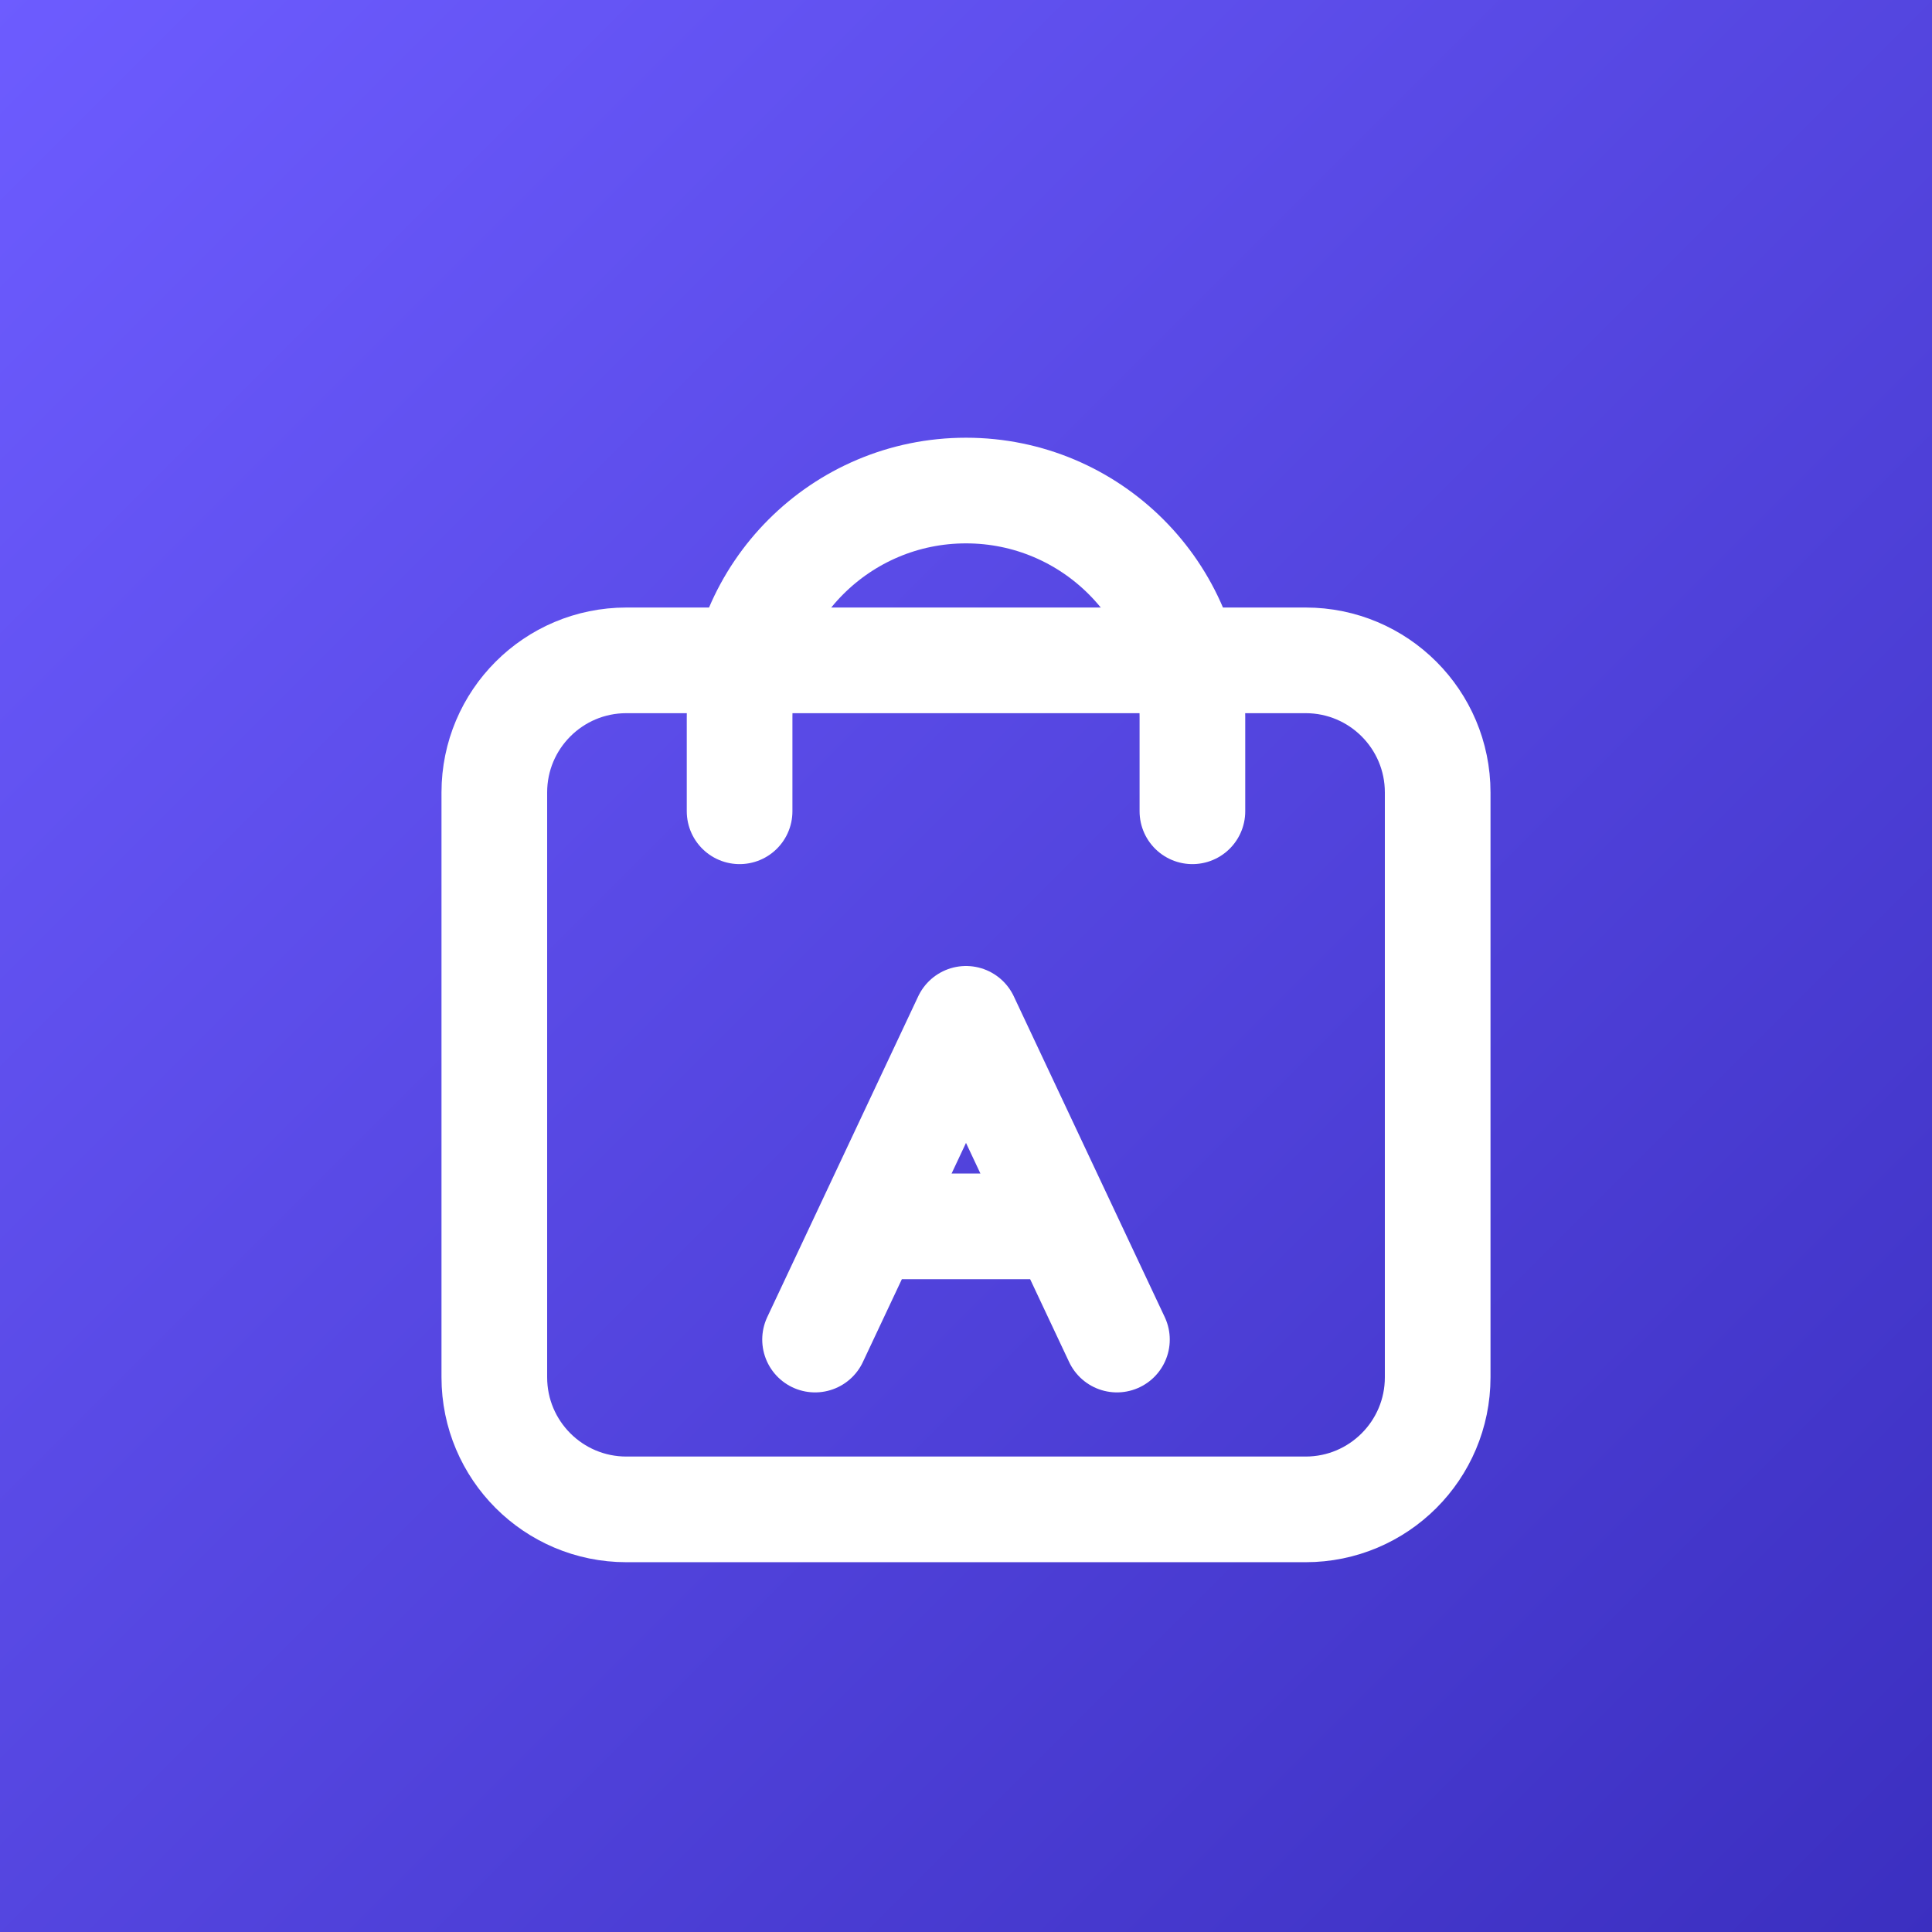
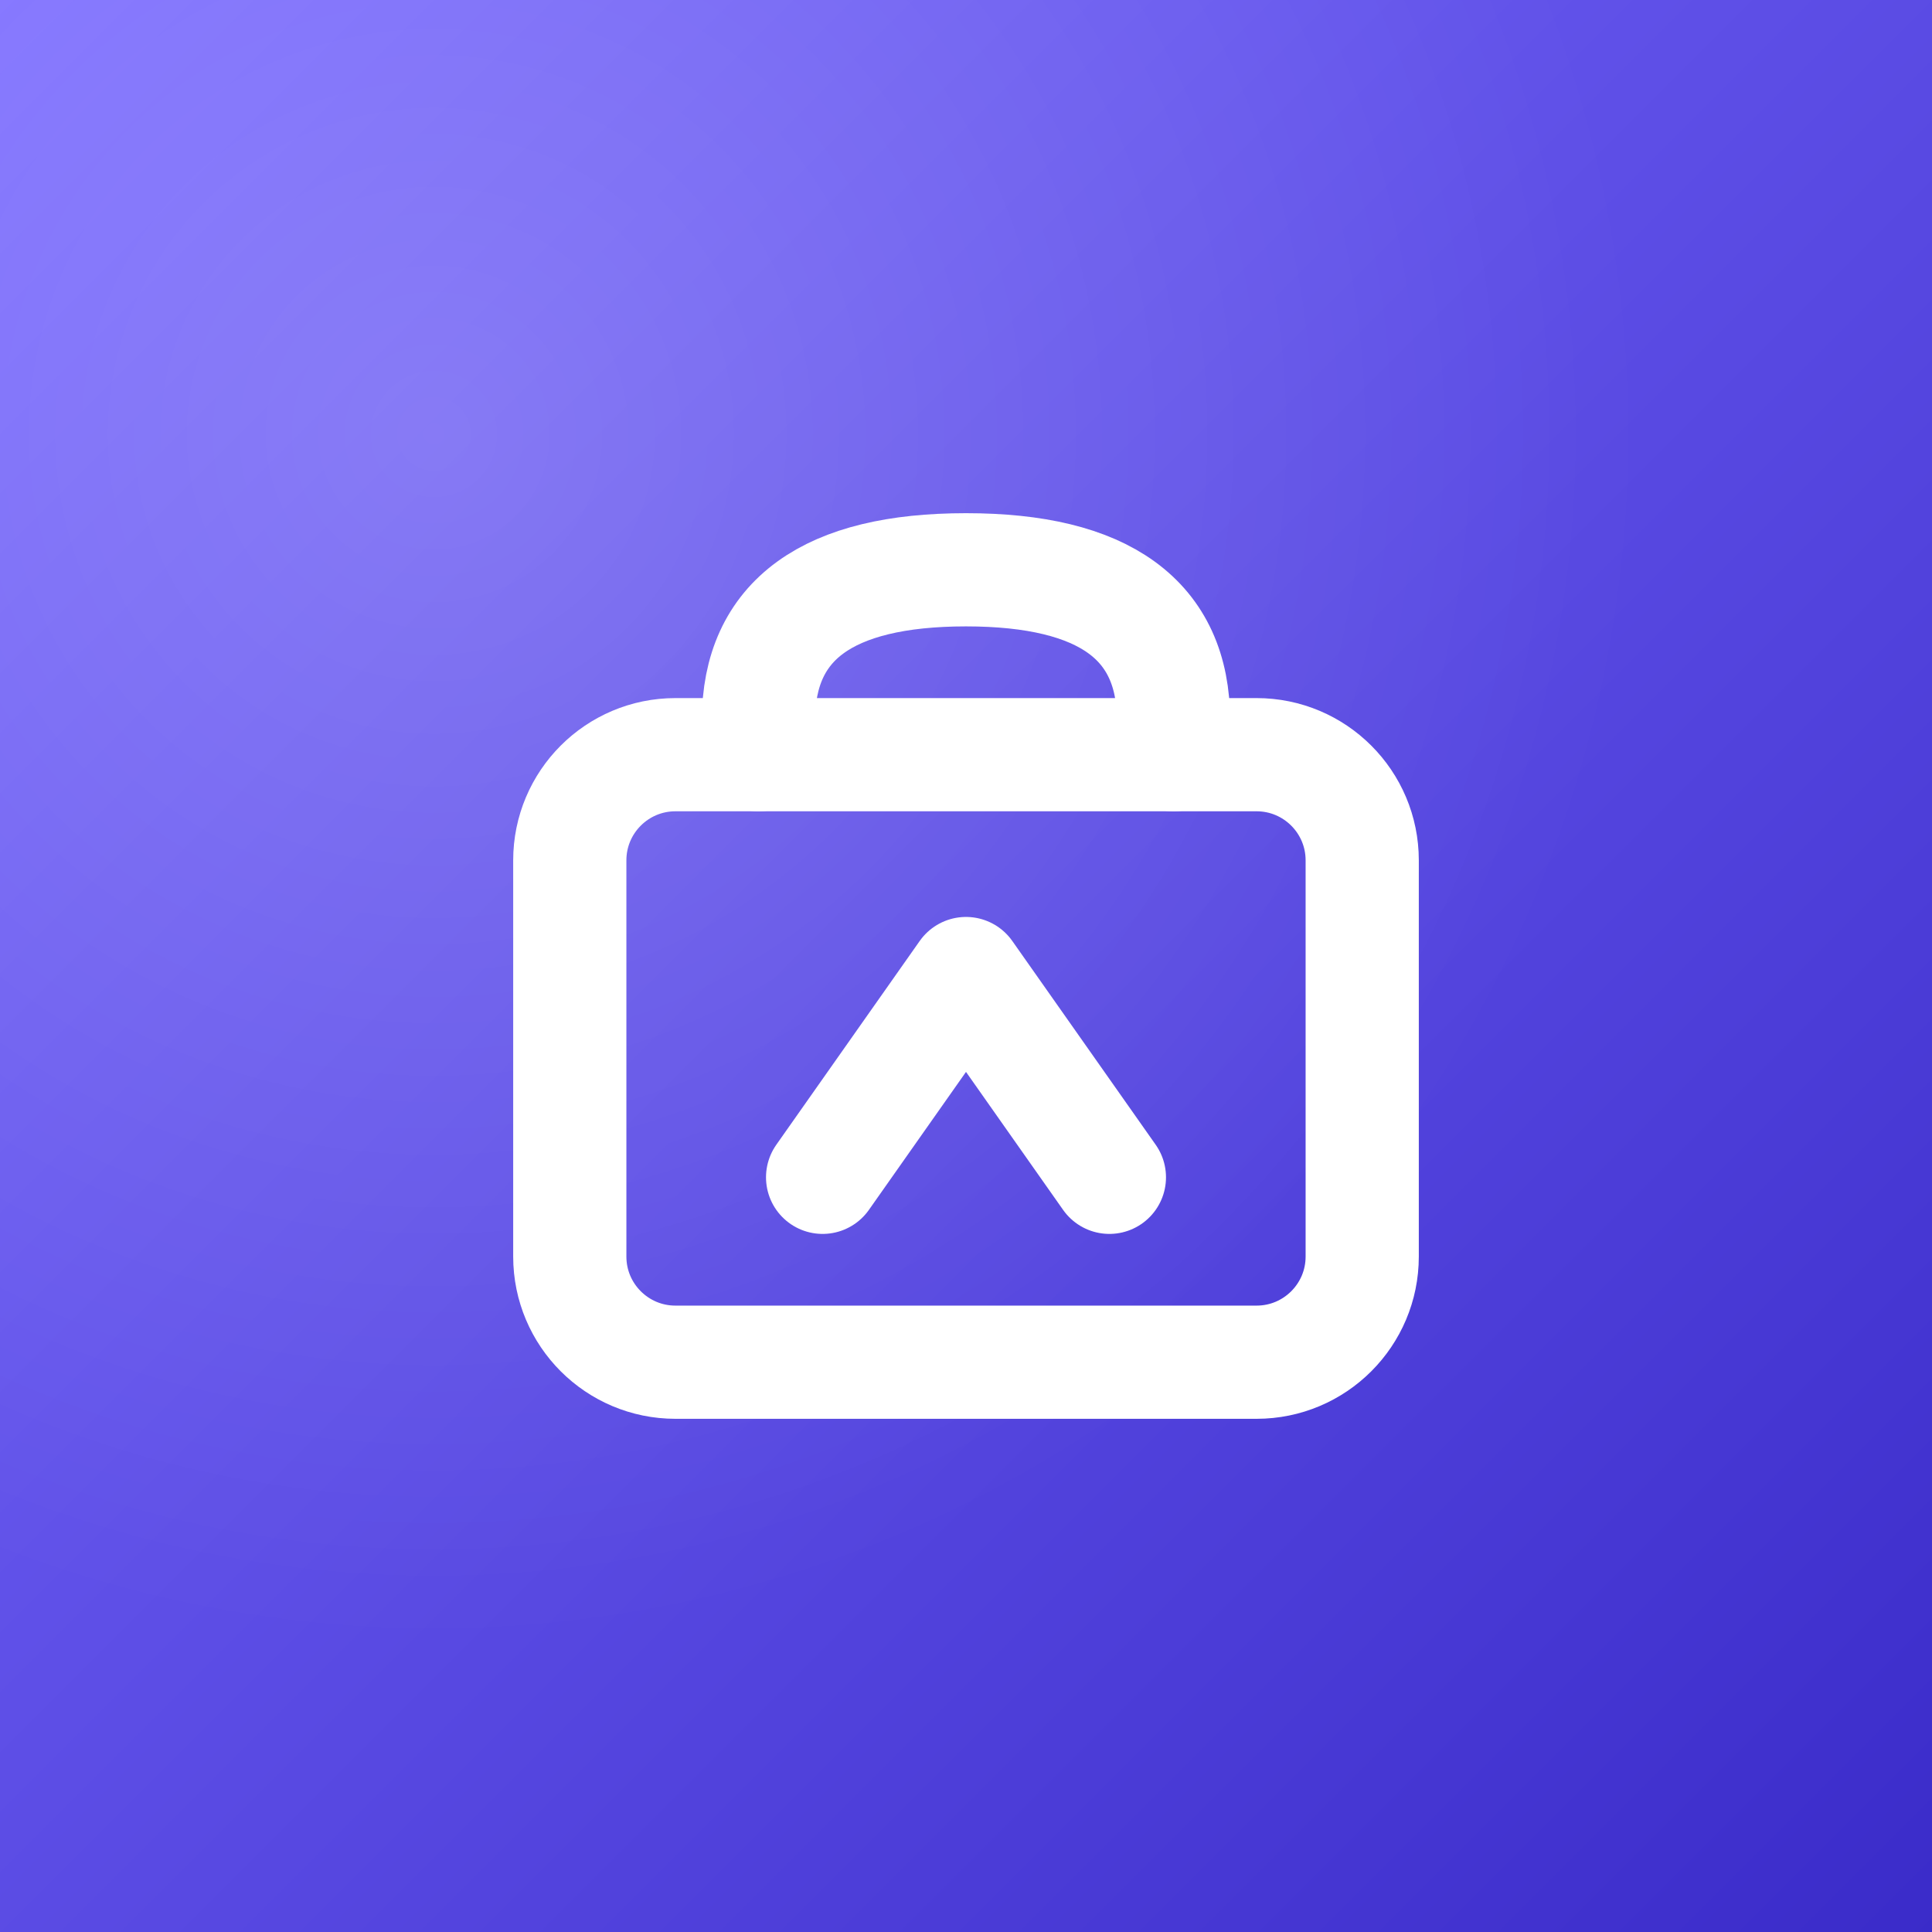
- <svg xmlns="http://www.w3.org/2000/svg" viewBox="0 0 1024 1024" role="img" aria-labelledby="t">
+ <svg xmlns="http://www.w3.org/2000/svg" viewBox="0 0 1024 1024" role="img" aria-labelledby="title">
  <defs>
-     <linearGradient id="g" x1="0" y1="0" x2="1" y2="1">
-       <stop offset="0" stop-color="#6D5CFF" />
-       <stop offset="1" stop-color="#3B2FC0" />
+     <linearGradient id="bg" x1="0" y1="0" x2="1" y2="1">
+       <stop offset="0" stop-color="#7B6CFF" />
+       <stop offset="1" stop-color="#3A2BC9" />
    </linearGradient>
+     <radialGradient id="hl" cx="230" cy="230" r="640" gradientUnits="userSpaceOnUse">
+       <stop offset="0" stop-color="#ffffff" stop-opacity="0.18" />
+       <stop offset="1" stop-color="#ffffff" stop-opacity="0" />
+     </radialGradient>
  </defs>
-   <rect width="1024" height="1024" fill="url(#g)" />
-   <g fill="none" stroke="#ffffff" stroke-width="56" stroke-linecap="round" stroke-linejoin="round">
-     <rect x="262" y="350" width="500" height="450" rx="70" />
-     <path d="M392 430V380a120 120 0 0 1 240 0V430" />
-     <path d="M432 710L512 540L592 710M466 650H558" />
+   <rect width="1024" height="1024" fill="url(#bg)" />
+   <rect width="1024" height="1024" fill="url(#hl)" />
+   <g fill="none" stroke="#ffffff" stroke-width="60" stroke-linecap="round" stroke-linejoin="round">
+     <rect x="302" y="400" width="420" height="322" rx="56" />
+     <path d="M402 400V382Q402 302 512 302Q622 302 622 382V400" />
+     <path d="M436 624L512 516L588 624" />
  </g>
</svg>
